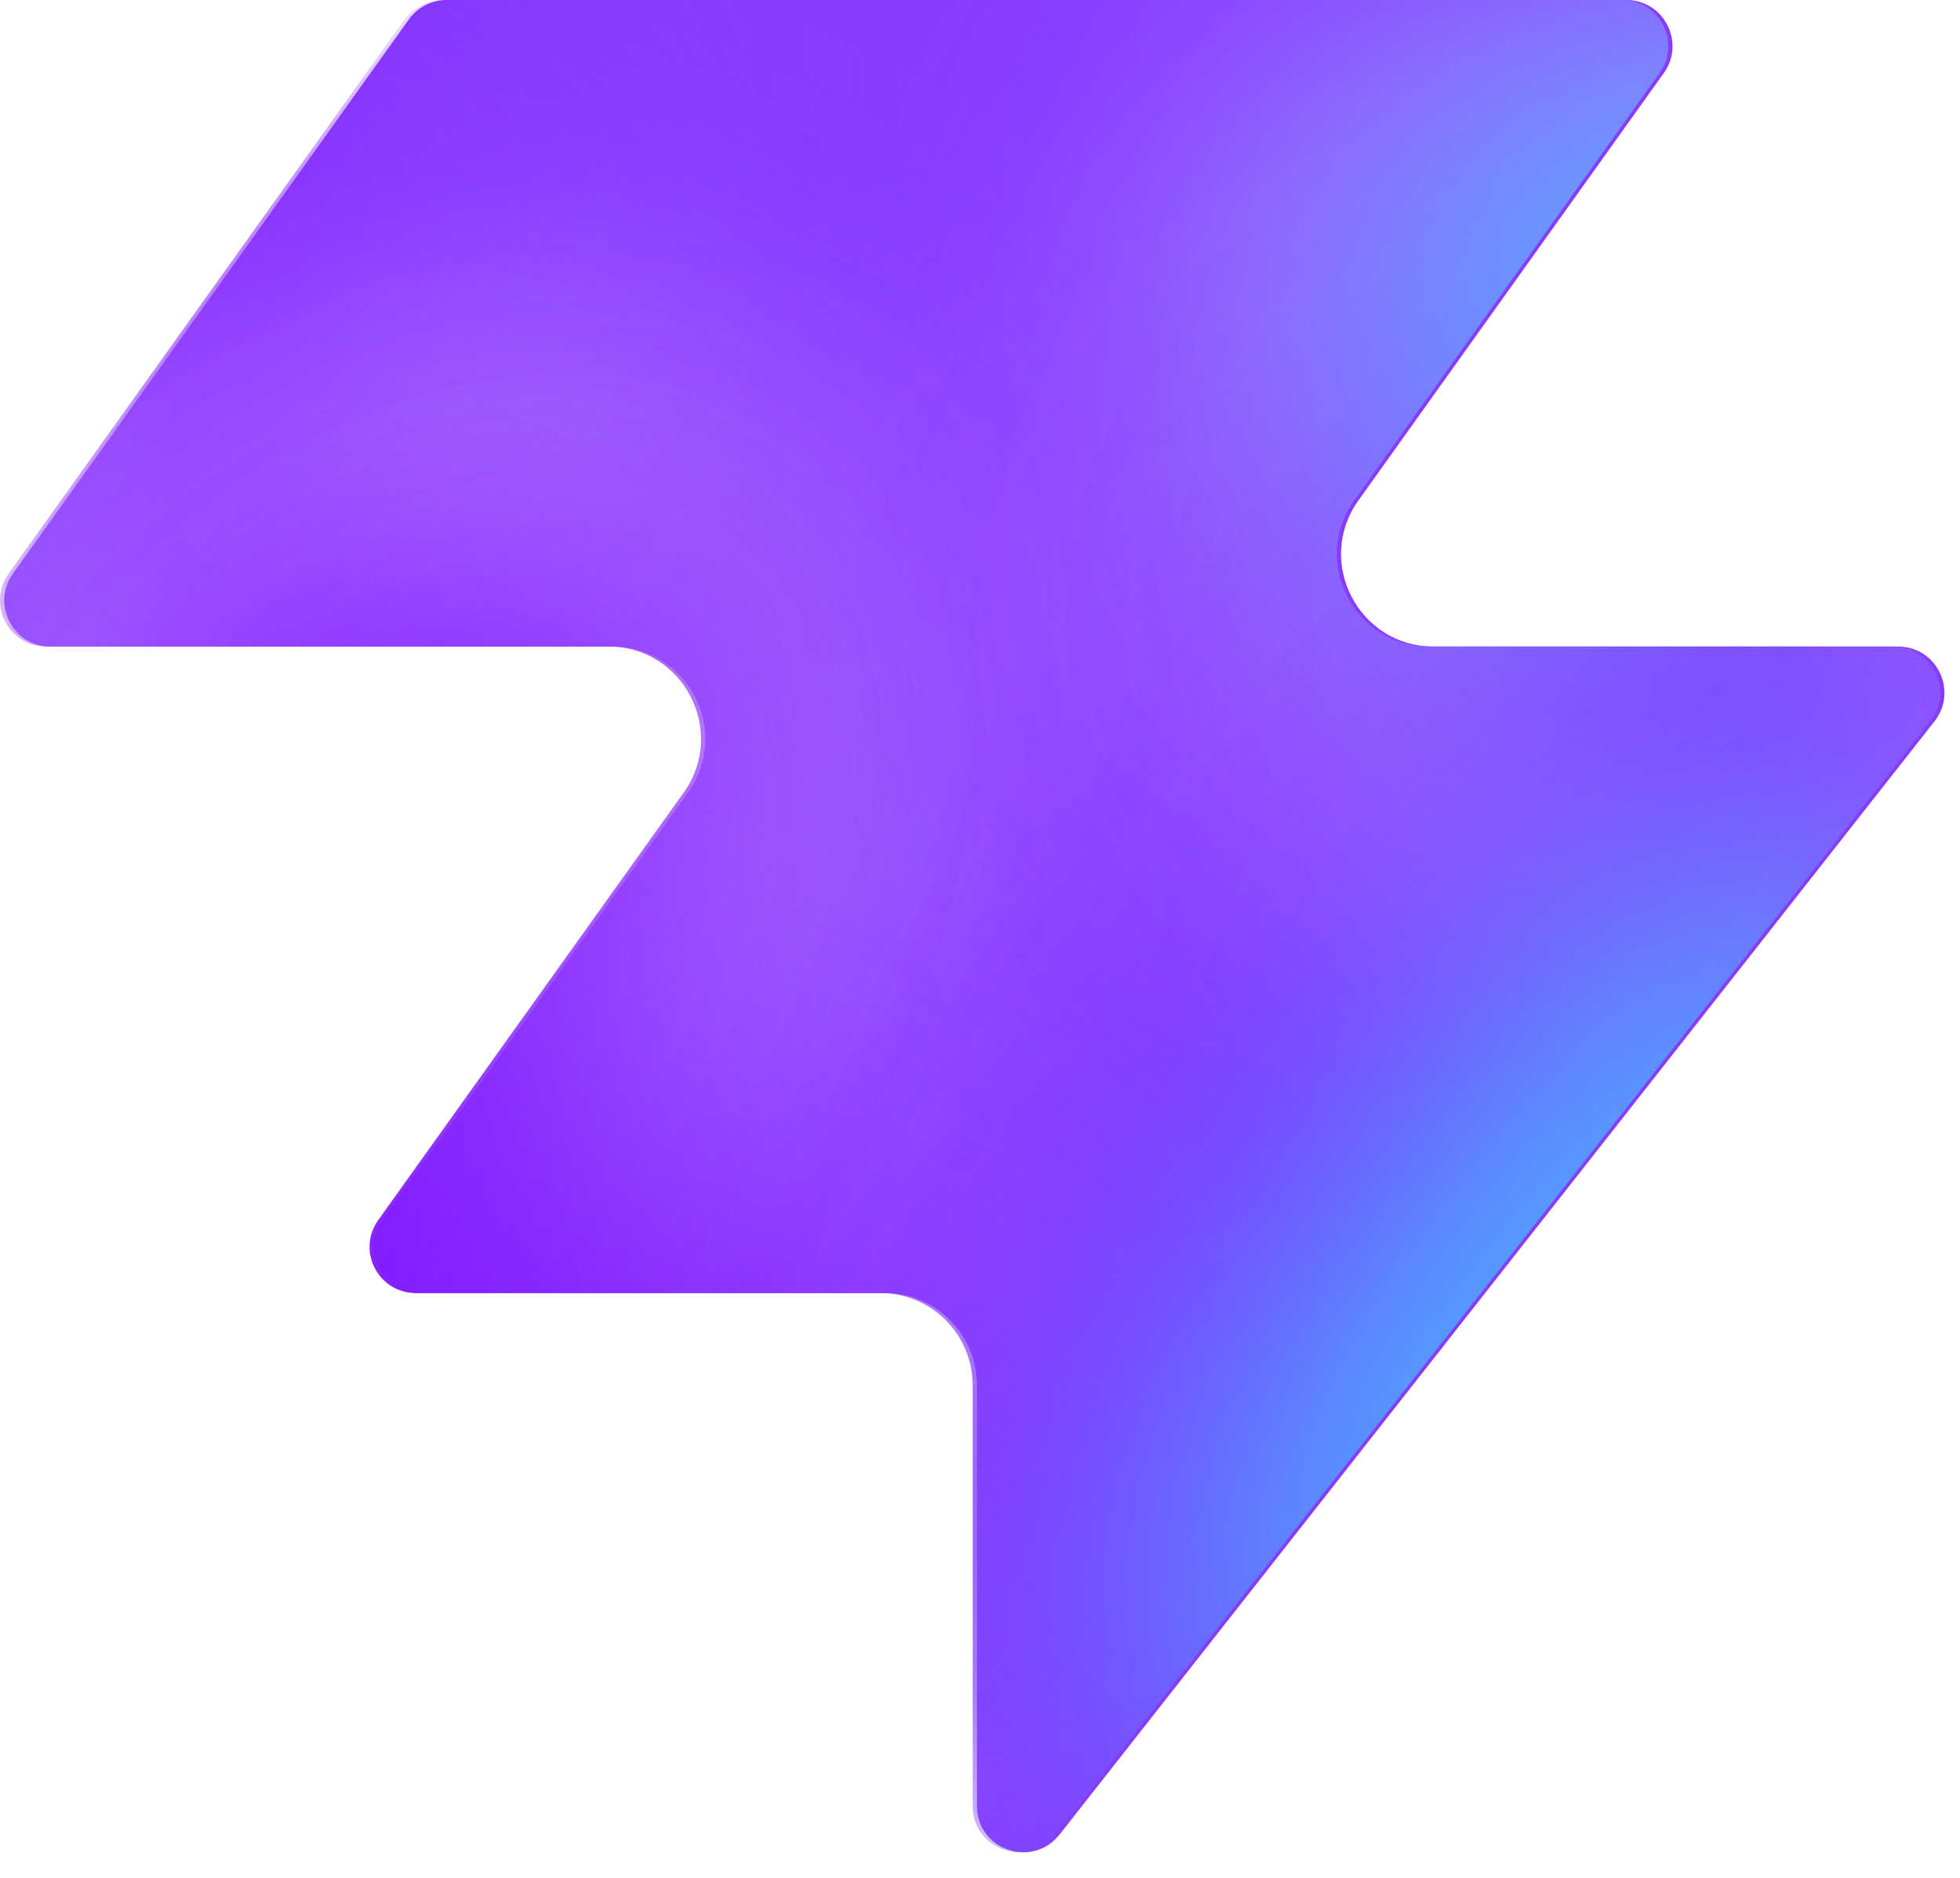
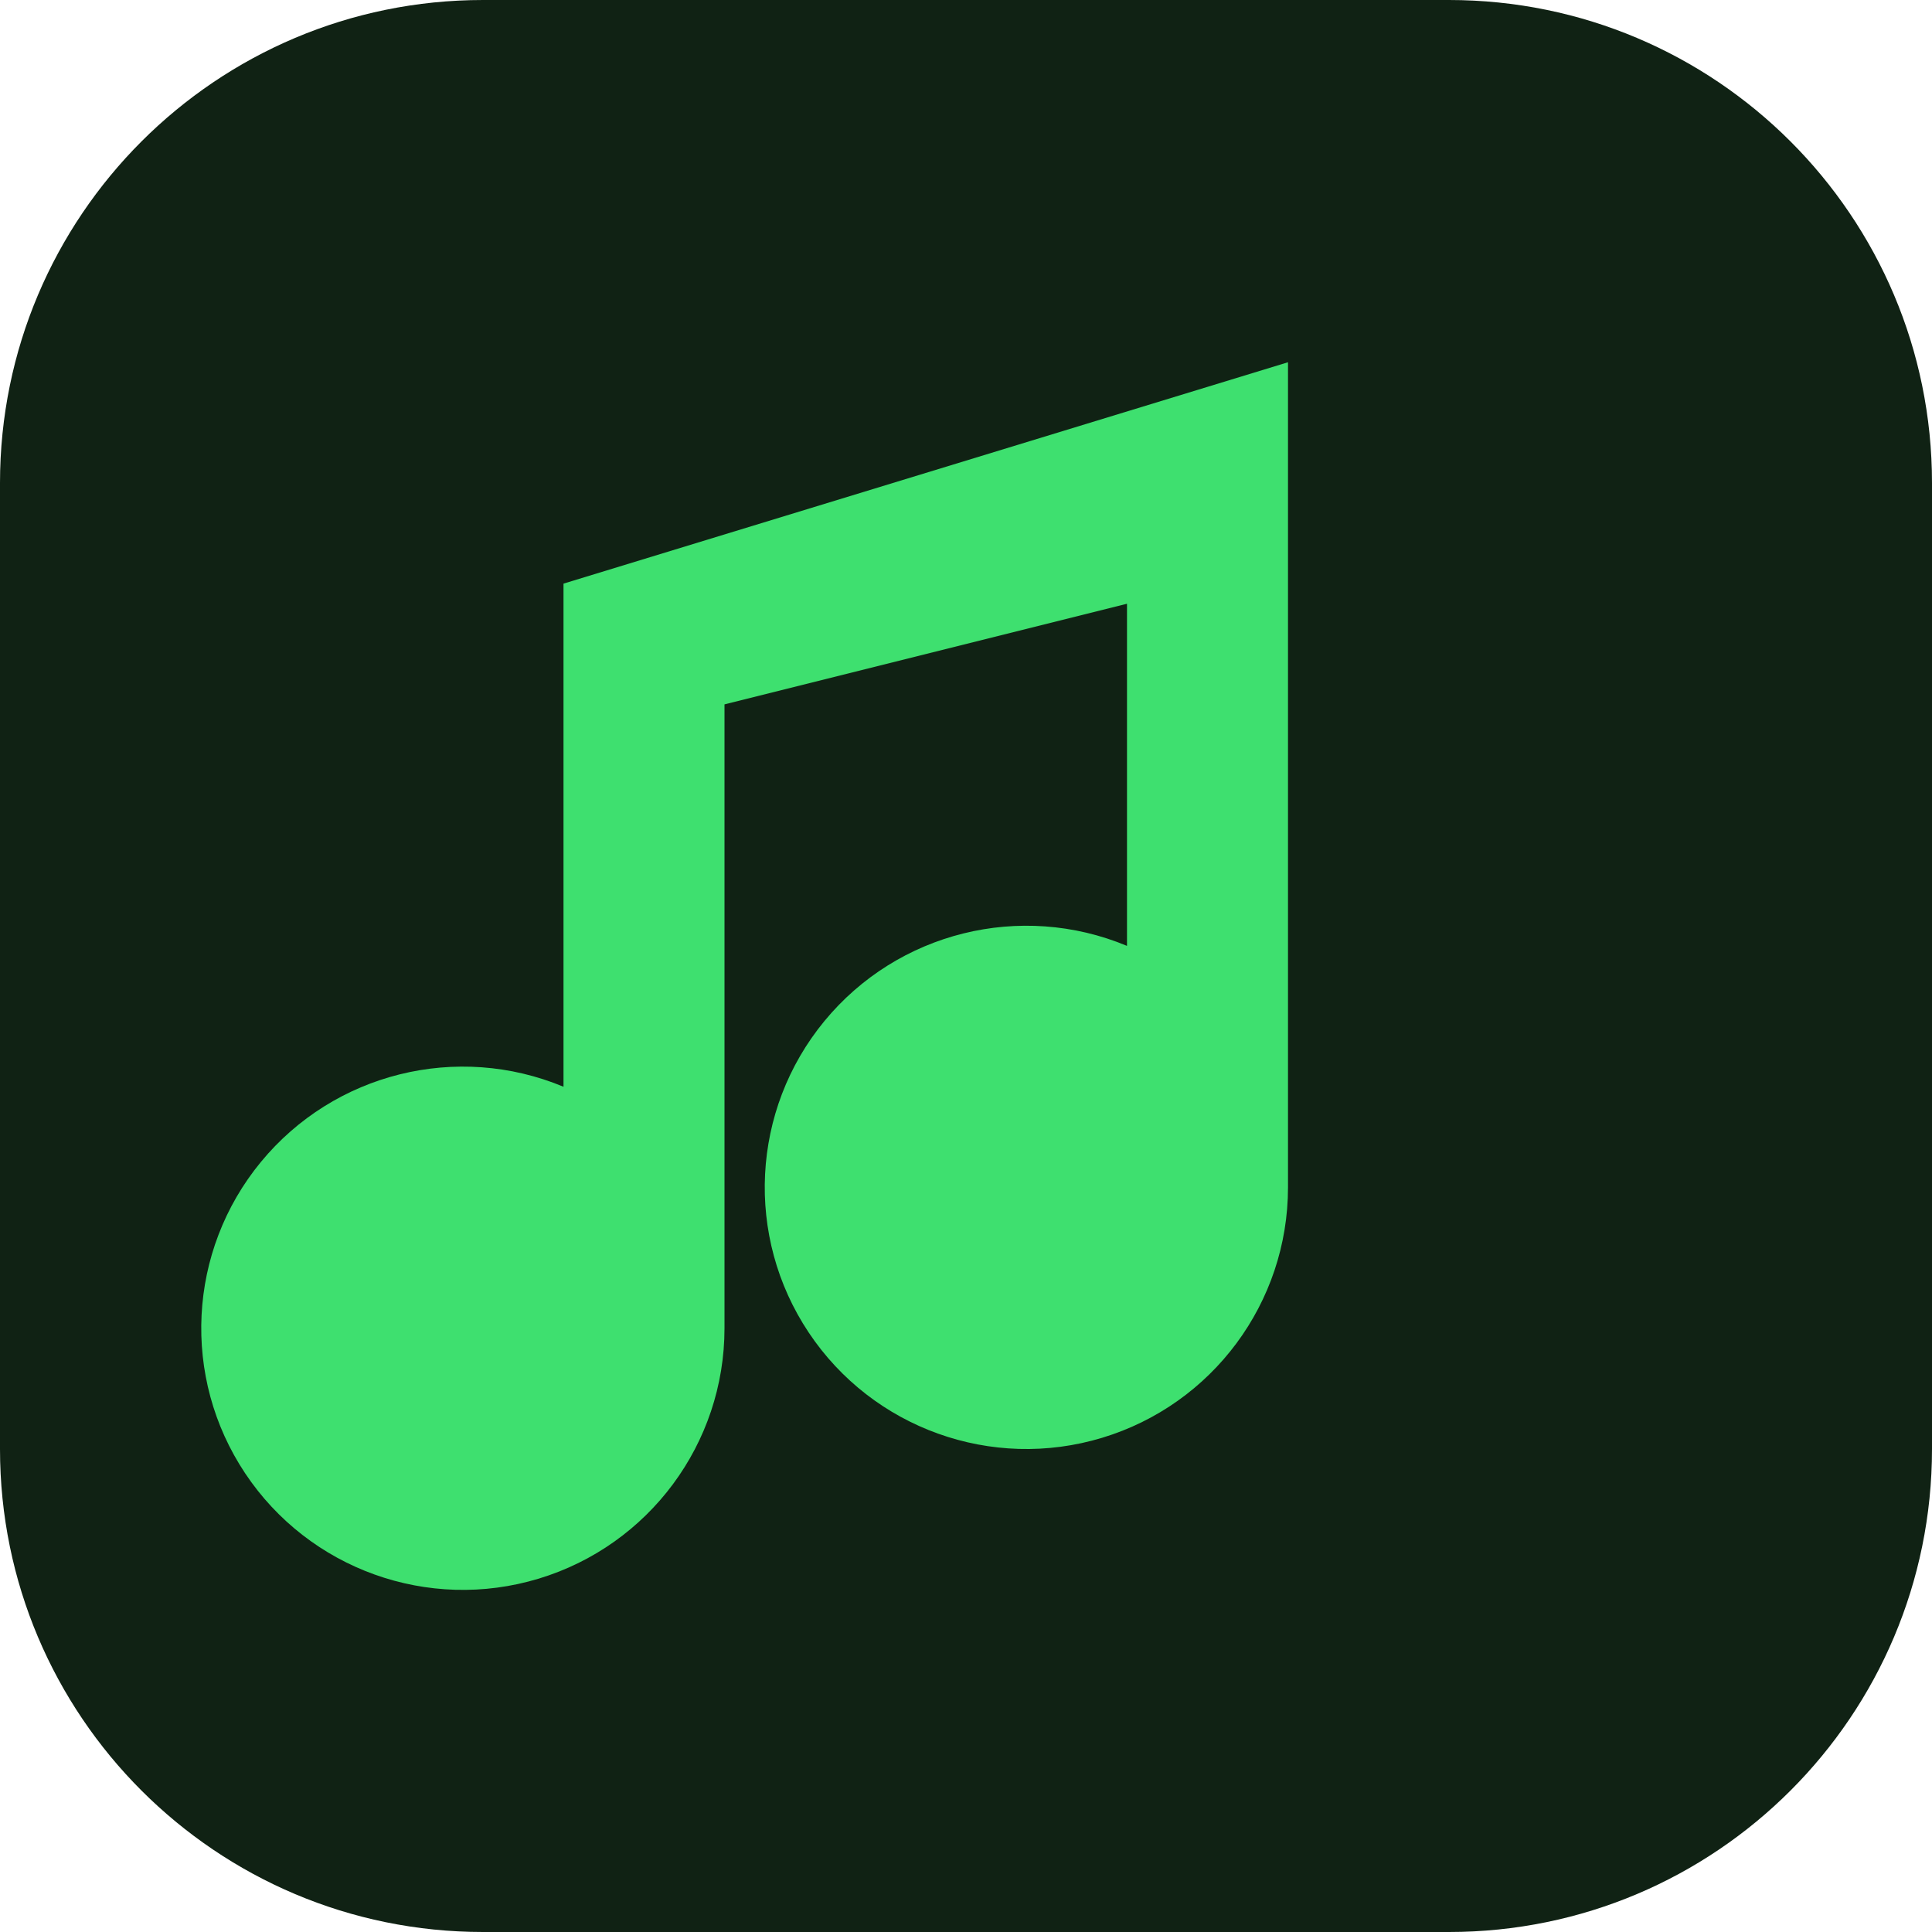
- <svg xmlns="http://www.w3.org/2000/svg" width="48" height="46" fill="none" viewBox="0 0 48 46">
-   <path fill="#863bff" d="M25.946 44.938c-.664.845-2.021.375-2.021-.698V33.937a2.26 2.26 0 0 0-2.262-2.262H10.287c-.92 0-1.456-1.04-.92-1.788l7.48-10.471c1.07-1.497 0-3.578-1.842-3.578H1.237c-.92 0-1.456-1.04-.92-1.788L10.013.474c.214-.297.556-.474.92-.474h28.894c.92 0 1.456 1.04.92 1.788l-7.48 10.471c-1.07 1.498 0 3.579 1.842 3.579h11.377c.943 0 1.473 1.088.89 1.83L25.947 44.94z" style="fill:#863bff;fill:color(display-p3 .525 .23 1);fill-opacity:1" />
-   <mask id="a" width="48" height="46" x="0" y="0" maskUnits="userSpaceOnUse" style="mask-type:alpha">
-     <path fill="#000" d="M25.842 44.938c-.664.844-2.021.375-2.021-.698V33.937a2.26 2.26 0 0 0-2.262-2.262H10.183c-.92 0-1.456-1.04-.92-1.788l7.48-10.471c1.07-1.498 0-3.579-1.842-3.579H1.133c-.92 0-1.456-1.04-.92-1.787L9.91.473c.214-.297.556-.474.92-.474h28.894c.92 0 1.456 1.04.92 1.788l-7.48 10.471c-1.07 1.498 0 3.578 1.842 3.578h11.377c.943 0 1.473 1.088.89 1.832L25.843 44.94z" style="fill:#000;fill-opacity:1" />
-   </mask>
-   <g mask="url(#a)">
-     <g filter="url(#b)">
-       <ellipse cx="5.508" cy="14.704" fill="#ede6ff" rx="5.508" ry="14.704" style="fill:#ede6ff;fill:color(display-p3 .927 .903 1);fill-opacity:1" transform="matrix(.00324 1 1 -.00324 -4.47 31.516)" />
-     </g>
-     <g filter="url(#c)">
-       <ellipse cx="10.399" cy="29.851" fill="#ede6ff" rx="10.399" ry="29.851" style="fill:#ede6ff;fill:color(display-p3 .927 .903 1);fill-opacity:1" transform="matrix(.00324 1 1 -.00324 -39.328 7.883)" />
-     </g>
-     <g filter="url(#d)">
-       <ellipse cx="5.508" cy="30.487" fill="#7e14ff" rx="5.508" ry="30.487" style="fill:#7e14ff;fill:color(display-p3 .492 .077 1);fill-opacity:1" transform="rotate(89.814 -25.913 -14.639)scale(1 -1)" />
-     </g>
-     <g filter="url(#e)">
-       <ellipse cx="5.508" cy="30.599" fill="#7e14ff" rx="5.508" ry="30.599" style="fill:#7e14ff;fill:color(display-p3 .492 .077 1);fill-opacity:1" transform="rotate(89.814 -32.644 -3.334)scale(1 -1)" />
-     </g>
-     <g filter="url(#f)">
-       <ellipse cx="5.508" cy="30.599" fill="#7e14ff" rx="5.508" ry="30.599" style="fill:#7e14ff;fill:color(display-p3 .492 .077 1);fill-opacity:1" transform="matrix(.00324 1 1 -.00324 -34.34 30.47)" />
-     </g>
-     <g filter="url(#g)">
-       <ellipse cx="14.072" cy="22.078" fill="#ede6ff" rx="14.072" ry="22.078" style="fill:#ede6ff;fill:color(display-p3 .927 .903 1);fill-opacity:1" transform="rotate(93.35 24.506 48.493)scale(-1 1)" />
-     </g>
-     <g filter="url(#h)">
-       <ellipse cx="3.47" cy="21.501" fill="#7e14ff" rx="3.47" ry="21.501" style="fill:#7e14ff;fill:color(display-p3 .492 .077 1);fill-opacity:1" transform="rotate(89.009 28.708 47.59)scale(-1 1)" />
-     </g>
-     <g filter="url(#i)">
-       <ellipse cx="3.47" cy="21.501" fill="#7e14ff" rx="3.47" ry="21.501" style="fill:#7e14ff;fill:color(display-p3 .492 .077 1);fill-opacity:1" transform="rotate(89.009 28.708 47.59)scale(-1 1)" />
-     </g>
-     <g filter="url(#j)">
-       <ellipse cx=".387" cy="8.972" fill="#7e14ff" rx="4.407" ry="29.108" style="fill:#7e14ff;fill:color(display-p3 .492 .077 1);fill-opacity:1" transform="rotate(39.51 .387 8.972)" />
-     </g>
-     <g filter="url(#k)">
-       <ellipse cx="47.523" cy="-6.092" fill="#7e14ff" rx="4.407" ry="29.108" style="fill:#7e14ff;fill:color(display-p3 .492 .077 1);fill-opacity:1" transform="rotate(37.892 47.523 -6.092)" />
-     </g>
-     <g filter="url(#l)">
-       <ellipse cx="41.412" cy="6.333" fill="#47bfff" rx="5.971" ry="9.665" style="fill:#47bfff;fill:color(display-p3 .28 .748 1);fill-opacity:1" transform="rotate(37.892 41.412 6.333)" />
-     </g>
-     <g filter="url(#m)">
-       <ellipse cx="-1.879" cy="38.332" fill="#7e14ff" rx="4.407" ry="29.108" style="fill:#7e14ff;fill:color(display-p3 .492 .077 1);fill-opacity:1" transform="rotate(37.892 -1.88 38.332)" />
-     </g>
-     <g filter="url(#n)">
-       <ellipse cx="-1.879" cy="38.332" fill="#7e14ff" rx="4.407" ry="29.108" style="fill:#7e14ff;fill:color(display-p3 .492 .077 1);fill-opacity:1" transform="rotate(37.892 -1.88 38.332)" />
-     </g>
-     <g filter="url(#o)">
-       <ellipse cx="35.651" cy="29.907" fill="#7e14ff" rx="4.407" ry="29.108" style="fill:#7e14ff;fill:color(display-p3 .492 .077 1);fill-opacity:1" transform="rotate(37.892 35.651 29.907)" />
-     </g>
-     <g filter="url(#p)">
-       <ellipse cx="38.418" cy="32.4" fill="#47bfff" rx="5.971" ry="15.297" style="fill:#47bfff;fill:color(display-p3 .28 .748 1);fill-opacity:1" transform="rotate(37.892 38.418 32.4)" />
-     </g>
-   </g>
-   <defs>
-     <filter id="b" width="60.045" height="41.654" x="-19.77" y="16.149" color-interpolation-filters="sRGB" filterUnits="userSpaceOnUse">
-       <feFlood flood-opacity="0" result="BackgroundImageFix" />
-       <feBlend in="SourceGraphic" in2="BackgroundImageFix" result="shape" />
-       <feGaussianBlur result="effect1_foregroundBlur_2002_17158" stdDeviation="7.659" />
-     </filter>
-     <filter id="c" width="90.34" height="51.437" x="-54.613" y="-7.533" color-interpolation-filters="sRGB" filterUnits="userSpaceOnUse">
-       <feFlood flood-opacity="0" result="BackgroundImageFix" />
-       <feBlend in="SourceGraphic" in2="BackgroundImageFix" result="shape" />
-       <feGaussianBlur result="effect1_foregroundBlur_2002_17158" stdDeviation="7.659" />
-     </filter>
-     <filter id="d" width="79.355" height="29.4" x="-49.64" y="2.03" color-interpolation-filters="sRGB" filterUnits="userSpaceOnUse">
-       <feFlood flood-opacity="0" result="BackgroundImageFix" />
-       <feBlend in="SourceGraphic" in2="BackgroundImageFix" result="shape" />
-       <feGaussianBlur result="effect1_foregroundBlur_2002_17158" stdDeviation="4.596" />
-     </filter>
-     <filter id="e" width="79.579" height="29.4" x="-45.045" y="20.029" color-interpolation-filters="sRGB" filterUnits="userSpaceOnUse">
-       <feFlood flood-opacity="0" result="BackgroundImageFix" />
-       <feBlend in="SourceGraphic" in2="BackgroundImageFix" result="shape" />
-       <feGaussianBlur result="effect1_foregroundBlur_2002_17158" stdDeviation="4.596" />
-     </filter>
-     <filter id="f" width="79.579" height="29.4" x="-43.513" y="21.178" color-interpolation-filters="sRGB" filterUnits="userSpaceOnUse">
-       <feFlood flood-opacity="0" result="BackgroundImageFix" />
-       <feBlend in="SourceGraphic" in2="BackgroundImageFix" result="shape" />
-       <feGaussianBlur result="effect1_foregroundBlur_2002_17158" stdDeviation="4.596" />
-     </filter>
-     <filter id="g" width="74.749" height="58.852" x="15.756" y="-17.901" color-interpolation-filters="sRGB" filterUnits="userSpaceOnUse">
-       <feFlood flood-opacity="0" result="BackgroundImageFix" />
-       <feBlend in="SourceGraphic" in2="BackgroundImageFix" result="shape" />
-       <feGaussianBlur result="effect1_foregroundBlur_2002_17158" stdDeviation="7.659" />
-     </filter>
-     <filter id="h" width="61.377" height="25.362" x="23.548" y="2.284" color-interpolation-filters="sRGB" filterUnits="userSpaceOnUse">
-       <feFlood flood-opacity="0" result="BackgroundImageFix" />
-       <feBlend in="SourceGraphic" in2="BackgroundImageFix" result="shape" />
-       <feGaussianBlur result="effect1_foregroundBlur_2002_17158" stdDeviation="4.596" />
-     </filter>
-     <filter id="i" width="61.377" height="25.362" x="23.548" y="2.284" color-interpolation-filters="sRGB" filterUnits="userSpaceOnUse">
-       <feFlood flood-opacity="0" result="BackgroundImageFix" />
-       <feBlend in="SourceGraphic" in2="BackgroundImageFix" result="shape" />
-       <feGaussianBlur result="effect1_foregroundBlur_2002_17158" stdDeviation="4.596" />
-     </filter>
-     <filter id="j" width="56.045" height="63.649" x="-27.636" y="-22.853" color-interpolation-filters="sRGB" filterUnits="userSpaceOnUse">
-       <feFlood flood-opacity="0" result="BackgroundImageFix" />
-       <feBlend in="SourceGraphic" in2="BackgroundImageFix" result="shape" />
-       <feGaussianBlur result="effect1_foregroundBlur_2002_17158" stdDeviation="4.596" />
-     </filter>
-     <filter id="k" width="54.814" height="64.646" x="20.116" y="-38.415" color-interpolation-filters="sRGB" filterUnits="userSpaceOnUse">
-       <feFlood flood-opacity="0" result="BackgroundImageFix" />
-       <feBlend in="SourceGraphic" in2="BackgroundImageFix" result="shape" />
-       <feGaussianBlur result="effect1_foregroundBlur_2002_17158" stdDeviation="4.596" />
-     </filter>
-     <filter id="l" width="33.541" height="35.313" x="24.641" y="-11.323" color-interpolation-filters="sRGB" filterUnits="userSpaceOnUse">
-       <feFlood flood-opacity="0" result="BackgroundImageFix" />
-       <feBlend in="SourceGraphic" in2="BackgroundImageFix" result="shape" />
-       <feGaussianBlur result="effect1_foregroundBlur_2002_17158" stdDeviation="4.596" />
-     </filter>
-     <filter id="m" width="54.814" height="64.646" x="-29.286" y="6.009" color-interpolation-filters="sRGB" filterUnits="userSpaceOnUse">
-       <feFlood flood-opacity="0" result="BackgroundImageFix" />
-       <feBlend in="SourceGraphic" in2="BackgroundImageFix" result="shape" />
-       <feGaussianBlur result="effect1_foregroundBlur_2002_17158" stdDeviation="4.596" />
-     </filter>
-     <filter id="n" width="54.814" height="64.646" x="-29.286" y="6.009" color-interpolation-filters="sRGB" filterUnits="userSpaceOnUse">
-       <feFlood flood-opacity="0" result="BackgroundImageFix" />
-       <feBlend in="SourceGraphic" in2="BackgroundImageFix" result="shape" />
-       <feGaussianBlur result="effect1_foregroundBlur_2002_17158" stdDeviation="4.596" />
-     </filter>
-     <filter id="o" width="54.814" height="64.646" x="8.244" y="-2.416" color-interpolation-filters="sRGB" filterUnits="userSpaceOnUse">
-       <feFlood flood-opacity="0" result="BackgroundImageFix" />
-       <feBlend in="SourceGraphic" in2="BackgroundImageFix" result="shape" />
-       <feGaussianBlur result="effect1_foregroundBlur_2002_17158" stdDeviation="4.596" />
-     </filter>
-     <filter id="p" width="39.409" height="43.623" x="18.713" y="10.588" color-interpolation-filters="sRGB" filterUnits="userSpaceOnUse">
-       <feFlood flood-opacity="0" result="BackgroundImageFix" />
-       <feBlend in="SourceGraphic" in2="BackgroundImageFix" result="shape" />
-       <feGaussianBlur result="effect1_foregroundBlur_2002_17158" stdDeviation="4.596" />
-     </filter>
-   </defs>
+ <svg xmlns="http://www.w3.org/2000/svg" width="48" height="48" viewBox="0 0 48 48">
+   <rect width="48" height="48" rx="12" fill="#102214" />
+   <path fill="#3ee06f" d="M32 9v20.5a6.5 6.5 0 1 1-4-6V15l-10 2.5V33a6.5 6.5 0 1 1-4-6V14.5z" />
</svg>
